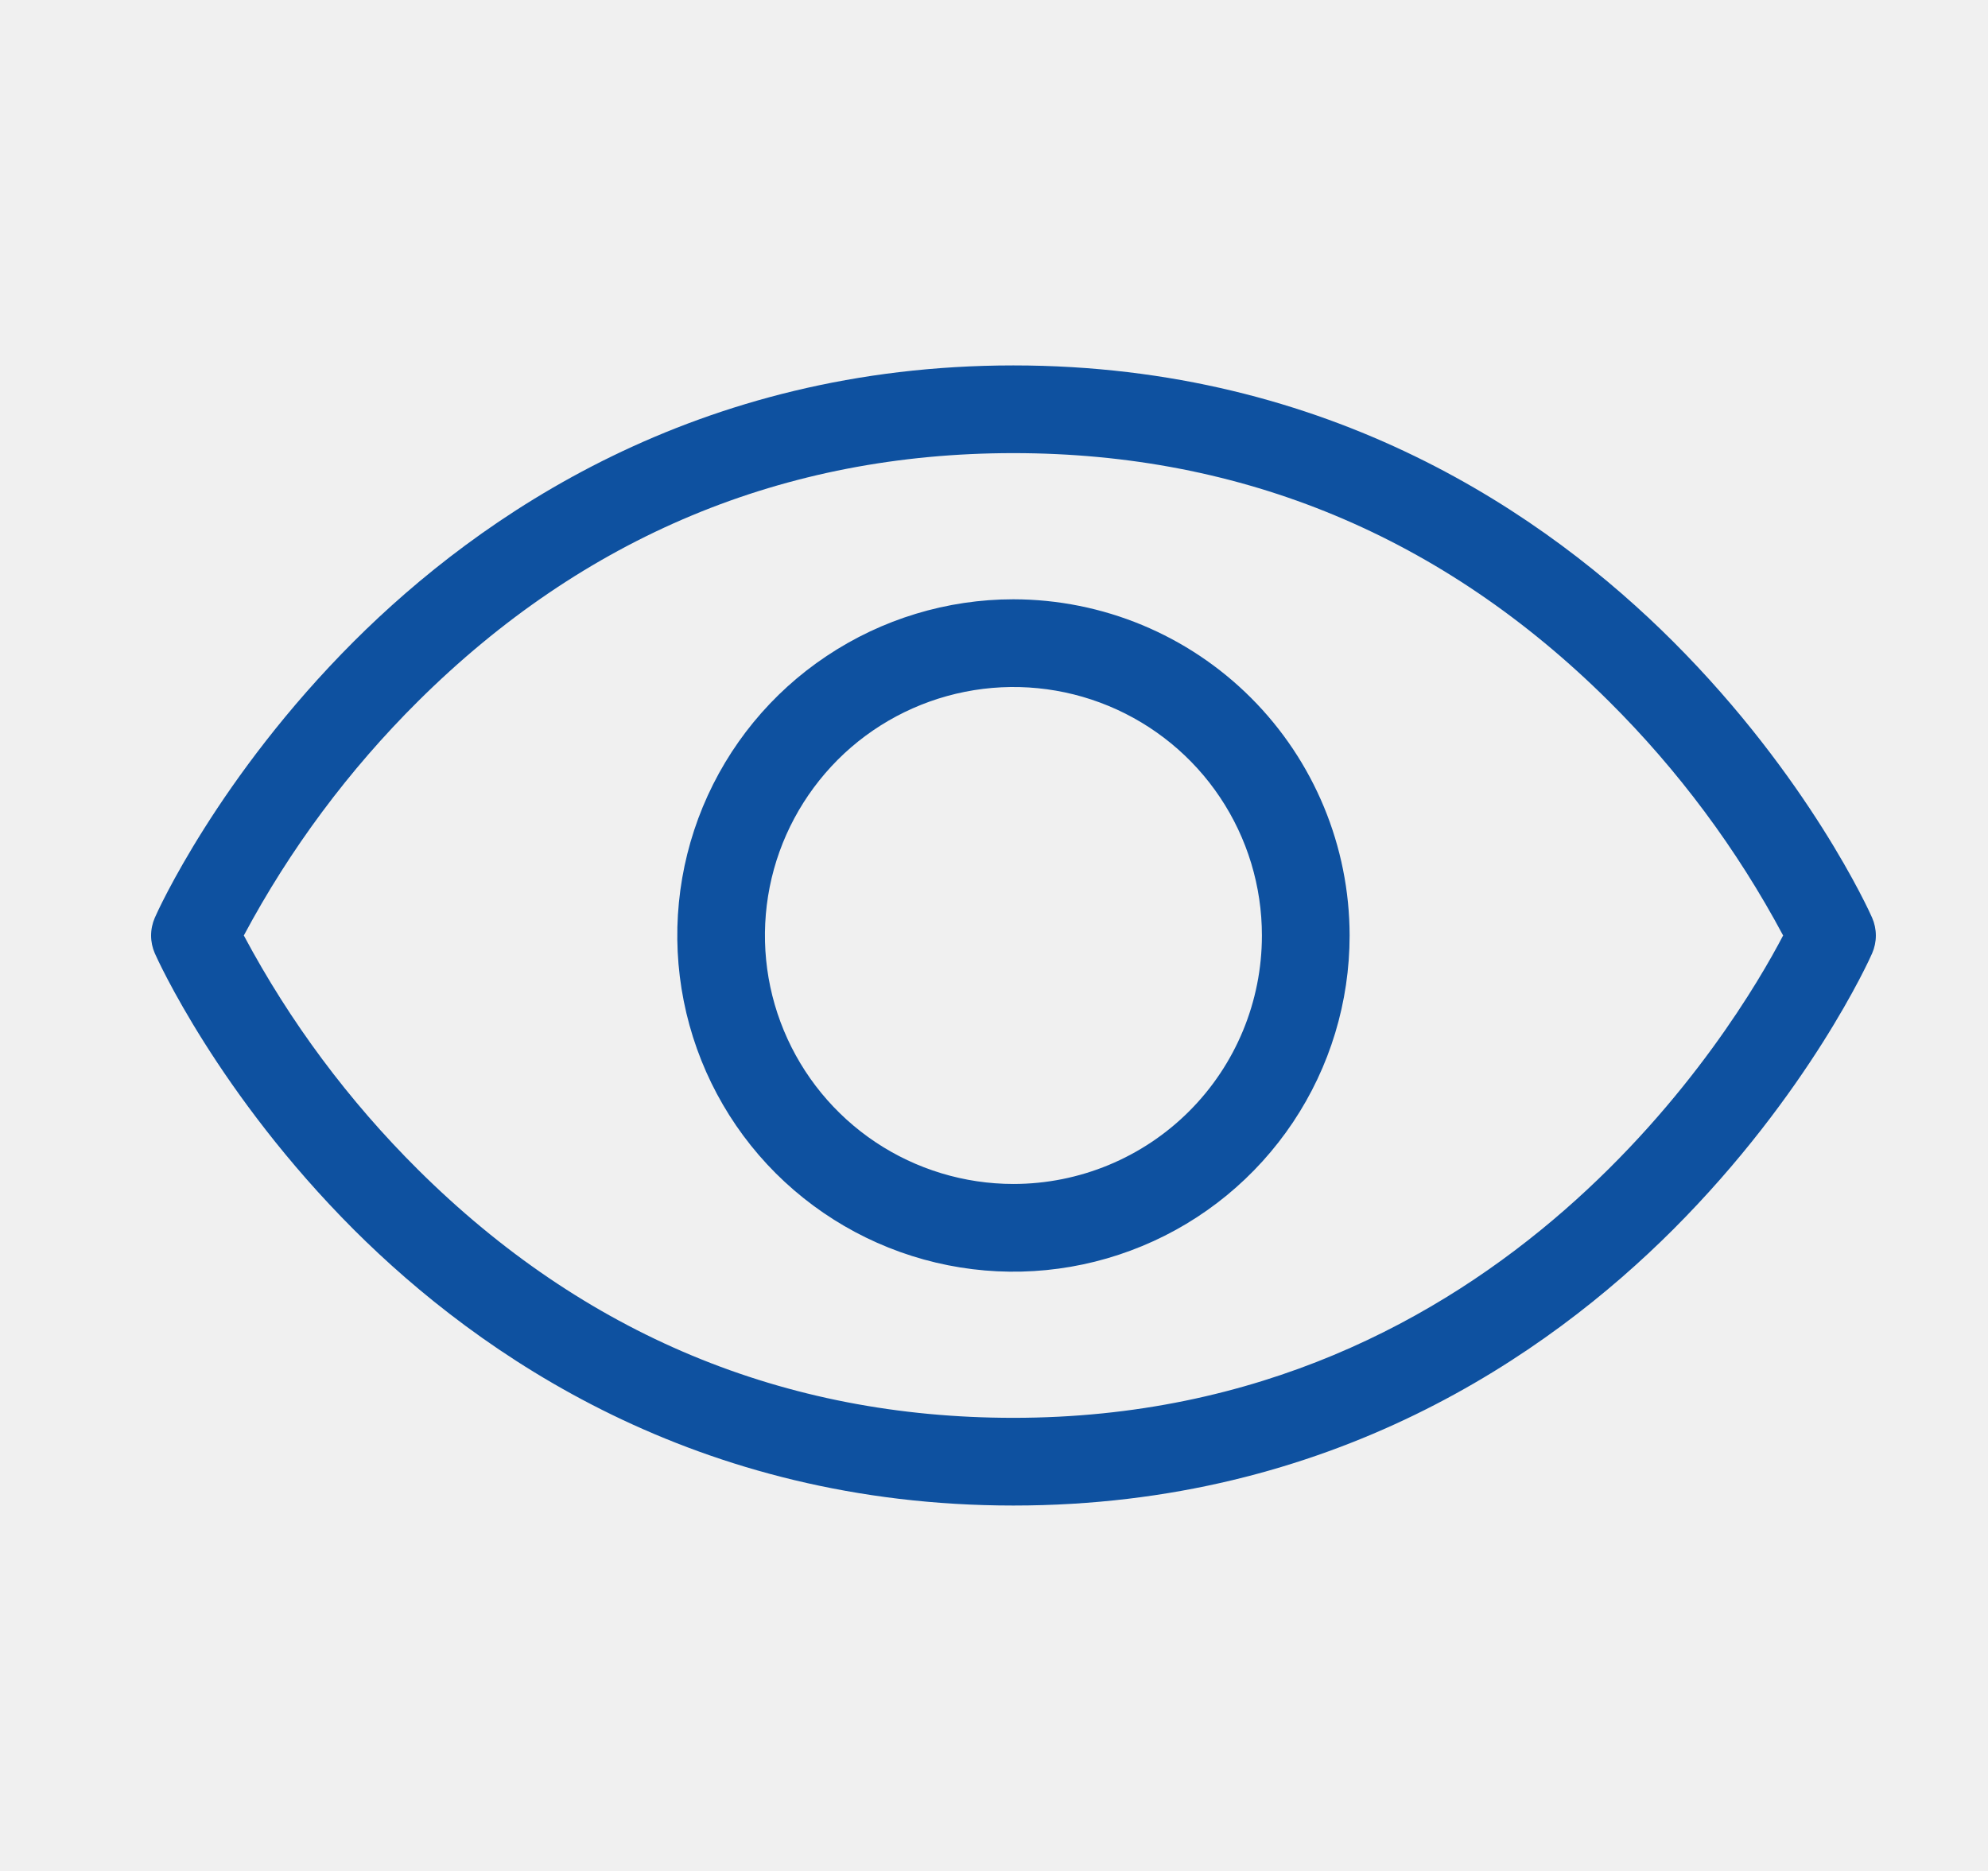
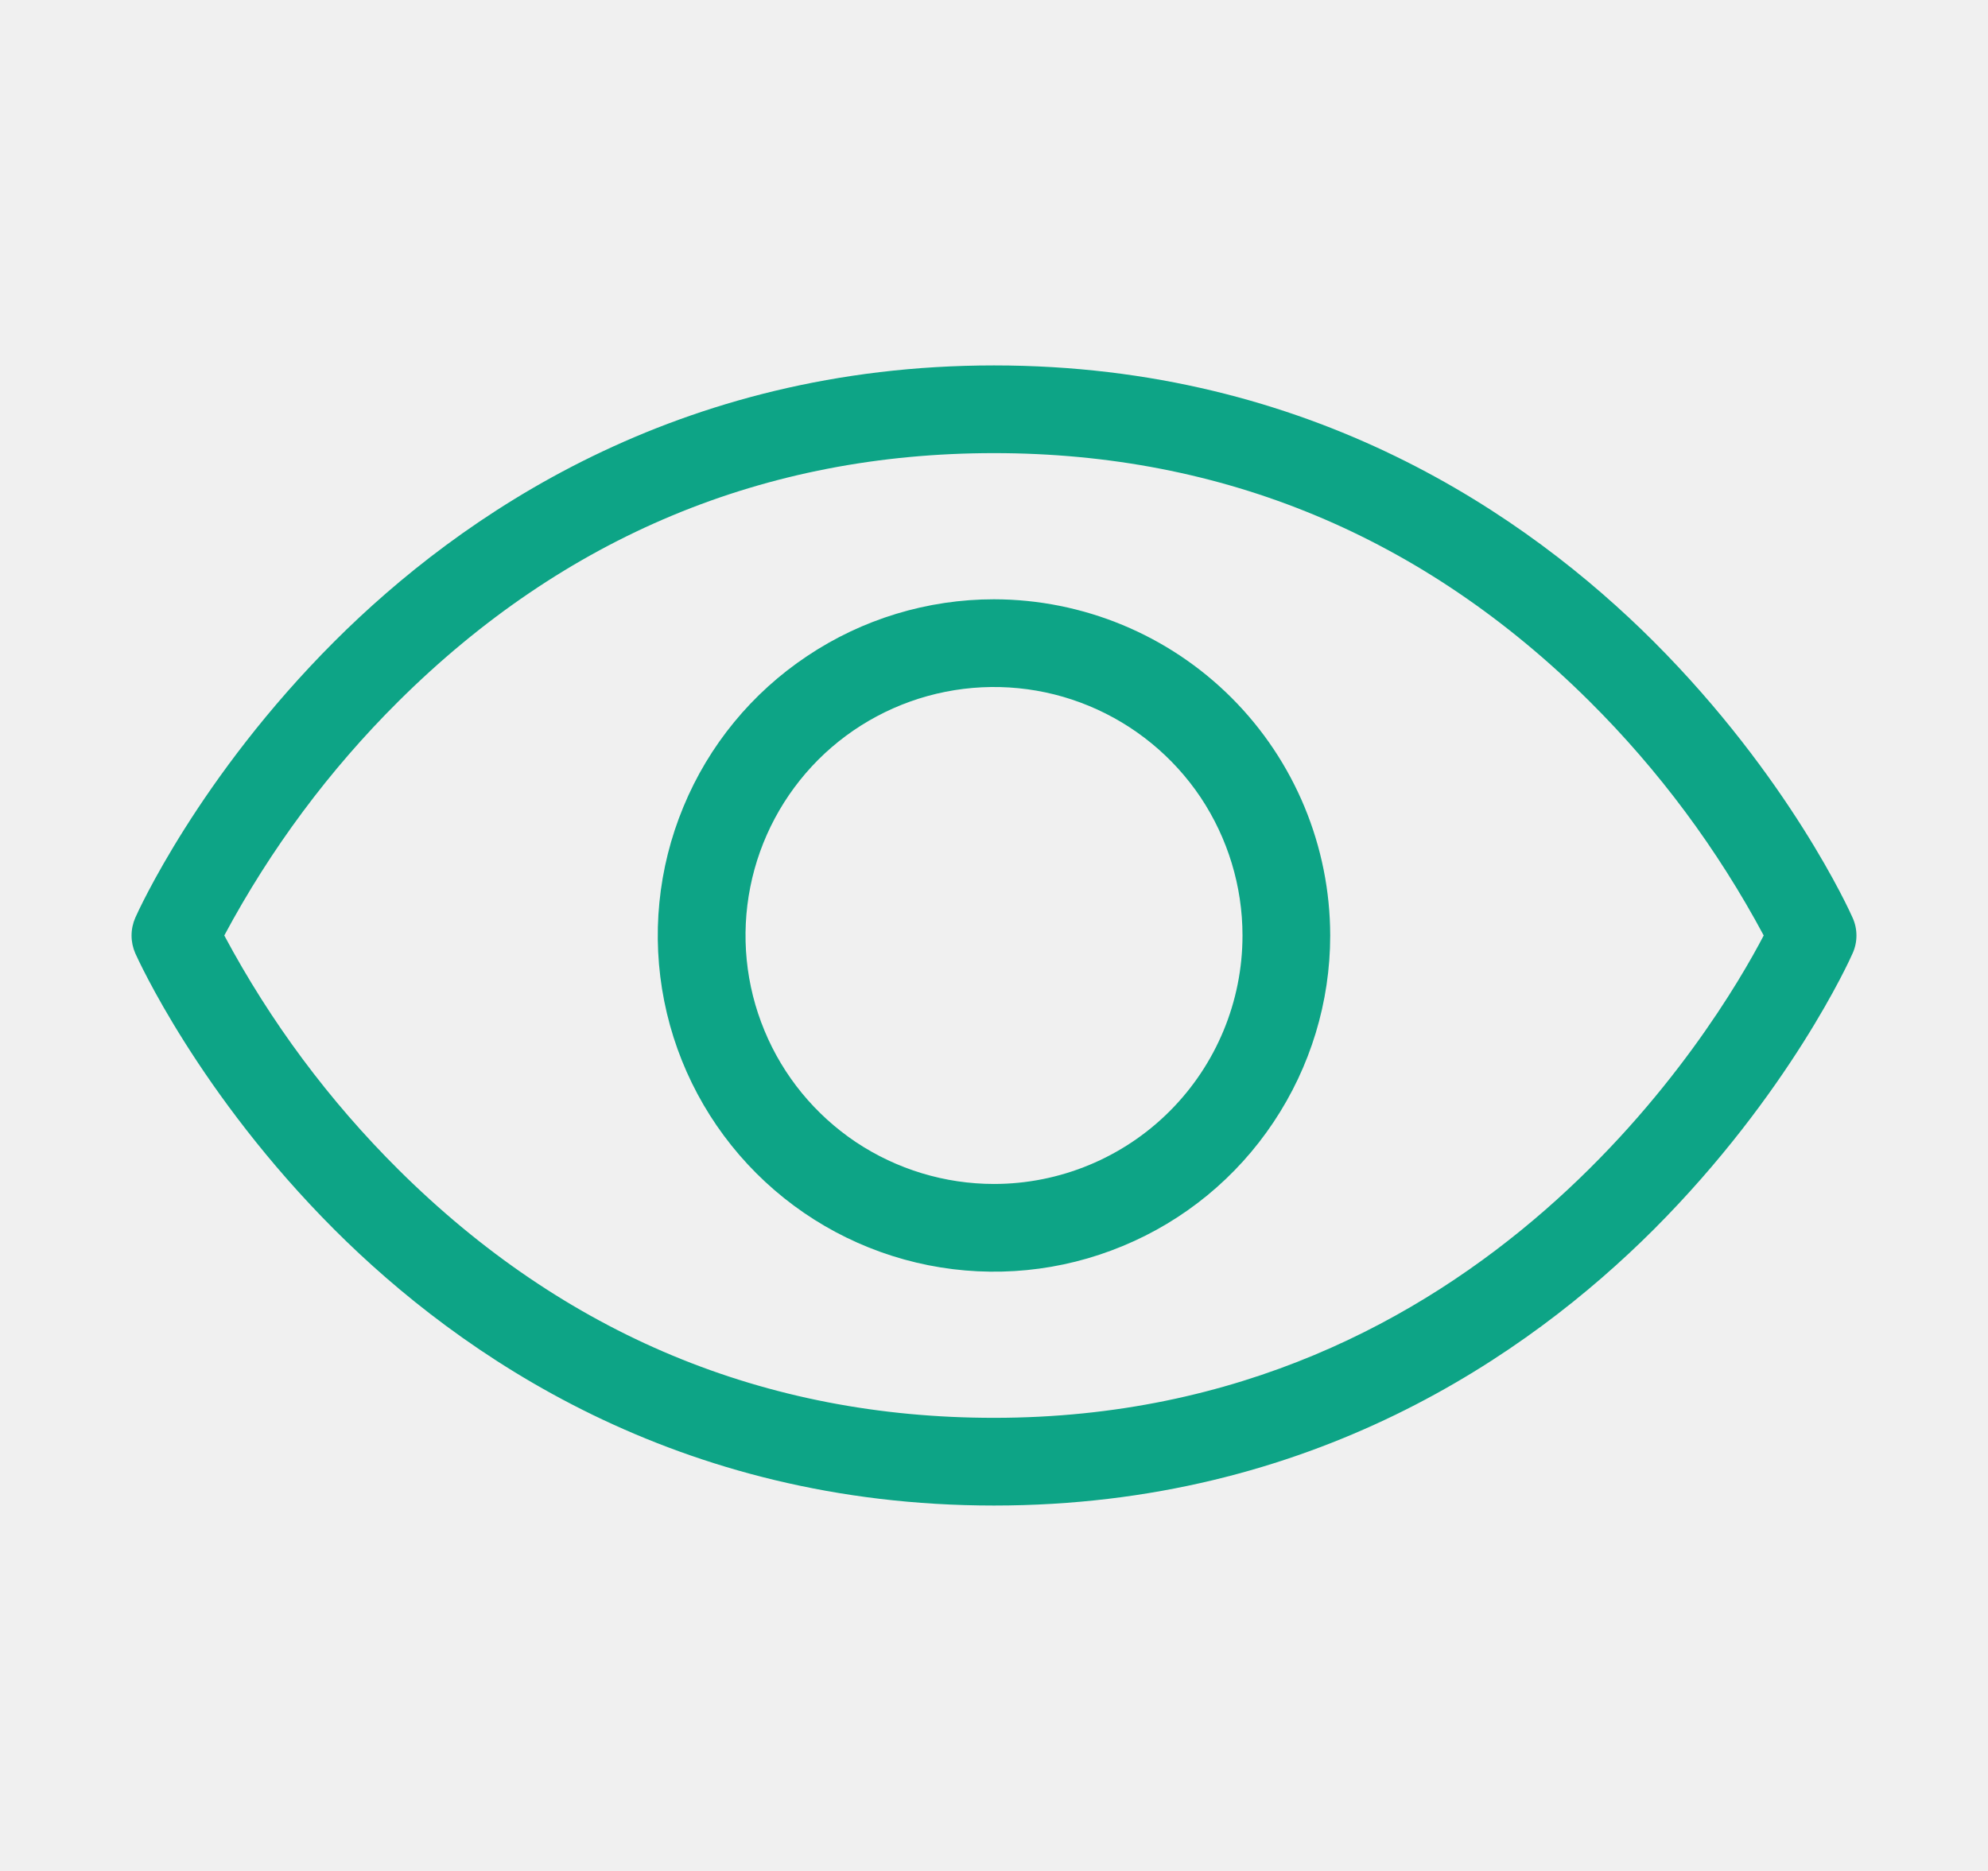
<svg xmlns="http://www.w3.org/2000/svg" width="17" height="16" viewBox="0 0 17 16" fill="none">
-   <g clip-path="url(#clip0_3203_33212)">
-     <path d="M16.009 7.848C15.988 7.799 15.468 6.646 14.306 5.485C13.229 4.409 11.378 3.125 8.666 3.125C5.955 3.125 4.104 4.409 3.026 5.485C1.865 6.646 1.345 7.798 1.324 7.848C1.303 7.896 1.292 7.948 1.292 8.001C1.292 8.053 1.303 8.105 1.324 8.153C1.345 8.201 1.865 9.354 3.026 10.516C4.104 11.592 5.955 12.875 8.666 12.875C11.378 12.875 13.229 11.592 14.306 10.516C15.468 9.354 15.988 8.203 16.009 8.153C16.03 8.105 16.041 8.053 16.041 8.001C16.041 7.948 16.03 7.896 16.009 7.848ZM8.666 12.125C6.705 12.125 4.993 11.411 3.576 10.004C2.982 9.414 2.479 8.739 2.085 8C2.479 7.262 2.982 6.586 3.576 5.996C4.993 4.589 6.705 3.875 8.666 3.875C10.628 3.875 12.34 4.589 13.757 5.996C14.351 6.586 14.854 7.262 15.248 8C14.85 8.763 12.854 12.125 8.666 12.125ZM8.666 5.125C8.098 5.125 7.542 5.294 7.069 5.61C6.596 5.925 6.228 6.374 6.01 6.9C5.793 7.425 5.736 8.003 5.847 8.561C5.958 9.119 6.231 9.631 6.633 10.033C7.036 10.435 7.548 10.709 8.106 10.82C8.663 10.931 9.241 10.874 9.767 10.656C10.292 10.439 10.741 10.07 11.057 9.597C11.373 9.124 11.541 8.569 11.541 8C11.54 7.238 11.237 6.507 10.698 5.968C10.159 5.429 9.429 5.126 8.666 5.125ZM8.666 10.125C8.246 10.125 7.835 10 7.486 9.767C7.136 9.533 6.864 9.201 6.703 8.813C6.542 8.425 6.5 7.998 6.582 7.585C6.664 7.173 6.867 6.795 7.164 6.497C7.461 6.2 7.84 5.998 8.252 5.916C8.664 5.834 9.091 5.876 9.48 6.037C9.868 6.198 10.2 6.47 10.433 6.819C10.667 7.169 10.791 7.58 10.791 8C10.791 8.564 10.568 9.104 10.169 9.503C9.771 9.901 9.23 10.125 8.666 10.125Z" fill="#0E51A0" />
+   <g id="Eye">
+     <path id="Vector" d="M15.842 7.848C15.821 7.799 15.301 6.646 14.14 5.485C13.062 4.409 11.211 3.125 8.5 3.125C5.789 3.125 3.937 4.409 2.86 5.485C1.699 6.646 1.179 7.798 1.157 7.848C1.136 7.896 1.125 7.948 1.125 8.001C1.125 8.053 1.136 8.105 1.157 8.153C1.179 8.201 1.699 9.354 2.86 10.516C3.937 11.592 5.789 12.875 8.5 12.875C11.211 12.875 13.062 11.592 14.14 10.516C15.301 9.354 15.821 8.203 15.842 8.153C15.864 8.105 15.875 8.053 15.875 8.001C15.875 7.948 15.864 7.896 15.842 7.848ZM8.5 12.125C6.539 12.125 4.826 11.411 3.409 10.004C2.815 9.414 2.313 8.739 1.918 8C2.313 7.262 2.815 6.586 3.409 5.996C4.826 4.589 6.539 3.875 8.5 3.875C10.461 3.875 12.174 4.589 13.591 5.996C14.185 6.586 14.687 7.262 15.082 8C14.684 8.763 12.687 12.125 8.5 12.125ZM8.5 5.125C7.931 5.125 7.375 5.294 6.903 5.61C6.43 5.925 6.061 6.374 5.844 6.9C5.626 7.425 5.569 8.003 5.68 8.561C5.791 9.119 6.065 9.631 6.467 10.033C6.869 10.435 7.381 10.709 7.939 10.82C8.497 10.931 9.075 10.874 9.6 10.656C10.126 10.439 10.575 10.07 10.89 9.597C11.206 9.124 11.375 8.569 11.375 8C11.374 7.238 11.071 6.507 10.532 5.968C9.993 5.429 9.262 5.126 8.5 5.125ZM8.5 10.125C8.08 10.125 7.669 10 7.319 9.767C6.97 9.533 6.697 9.201 6.537 8.813C6.376 8.425 6.334 7.998 6.416 7.585C6.498 7.173 6.7 6.795 6.997 6.497C7.294 6.2 7.673 5.998 8.085 5.916C8.498 5.834 8.925 5.876 9.313 6.037C9.701 6.198 10.033 6.47 10.267 6.819C10.5 7.169 10.625 7.58 10.625 8C10.625 8.564 10.401 9.104 10.002 9.503C9.604 9.901 9.063 10.125 8.5 10.125Z" fill="#0DA486" />
  </g>
-   <defs>
-     <clipPath id="clip0_3203_33212">
-       <rect width="16" height="16" fill="white" transform="translate(0.666504)" />
-     </clipPath>
-   </defs>
</svg>
